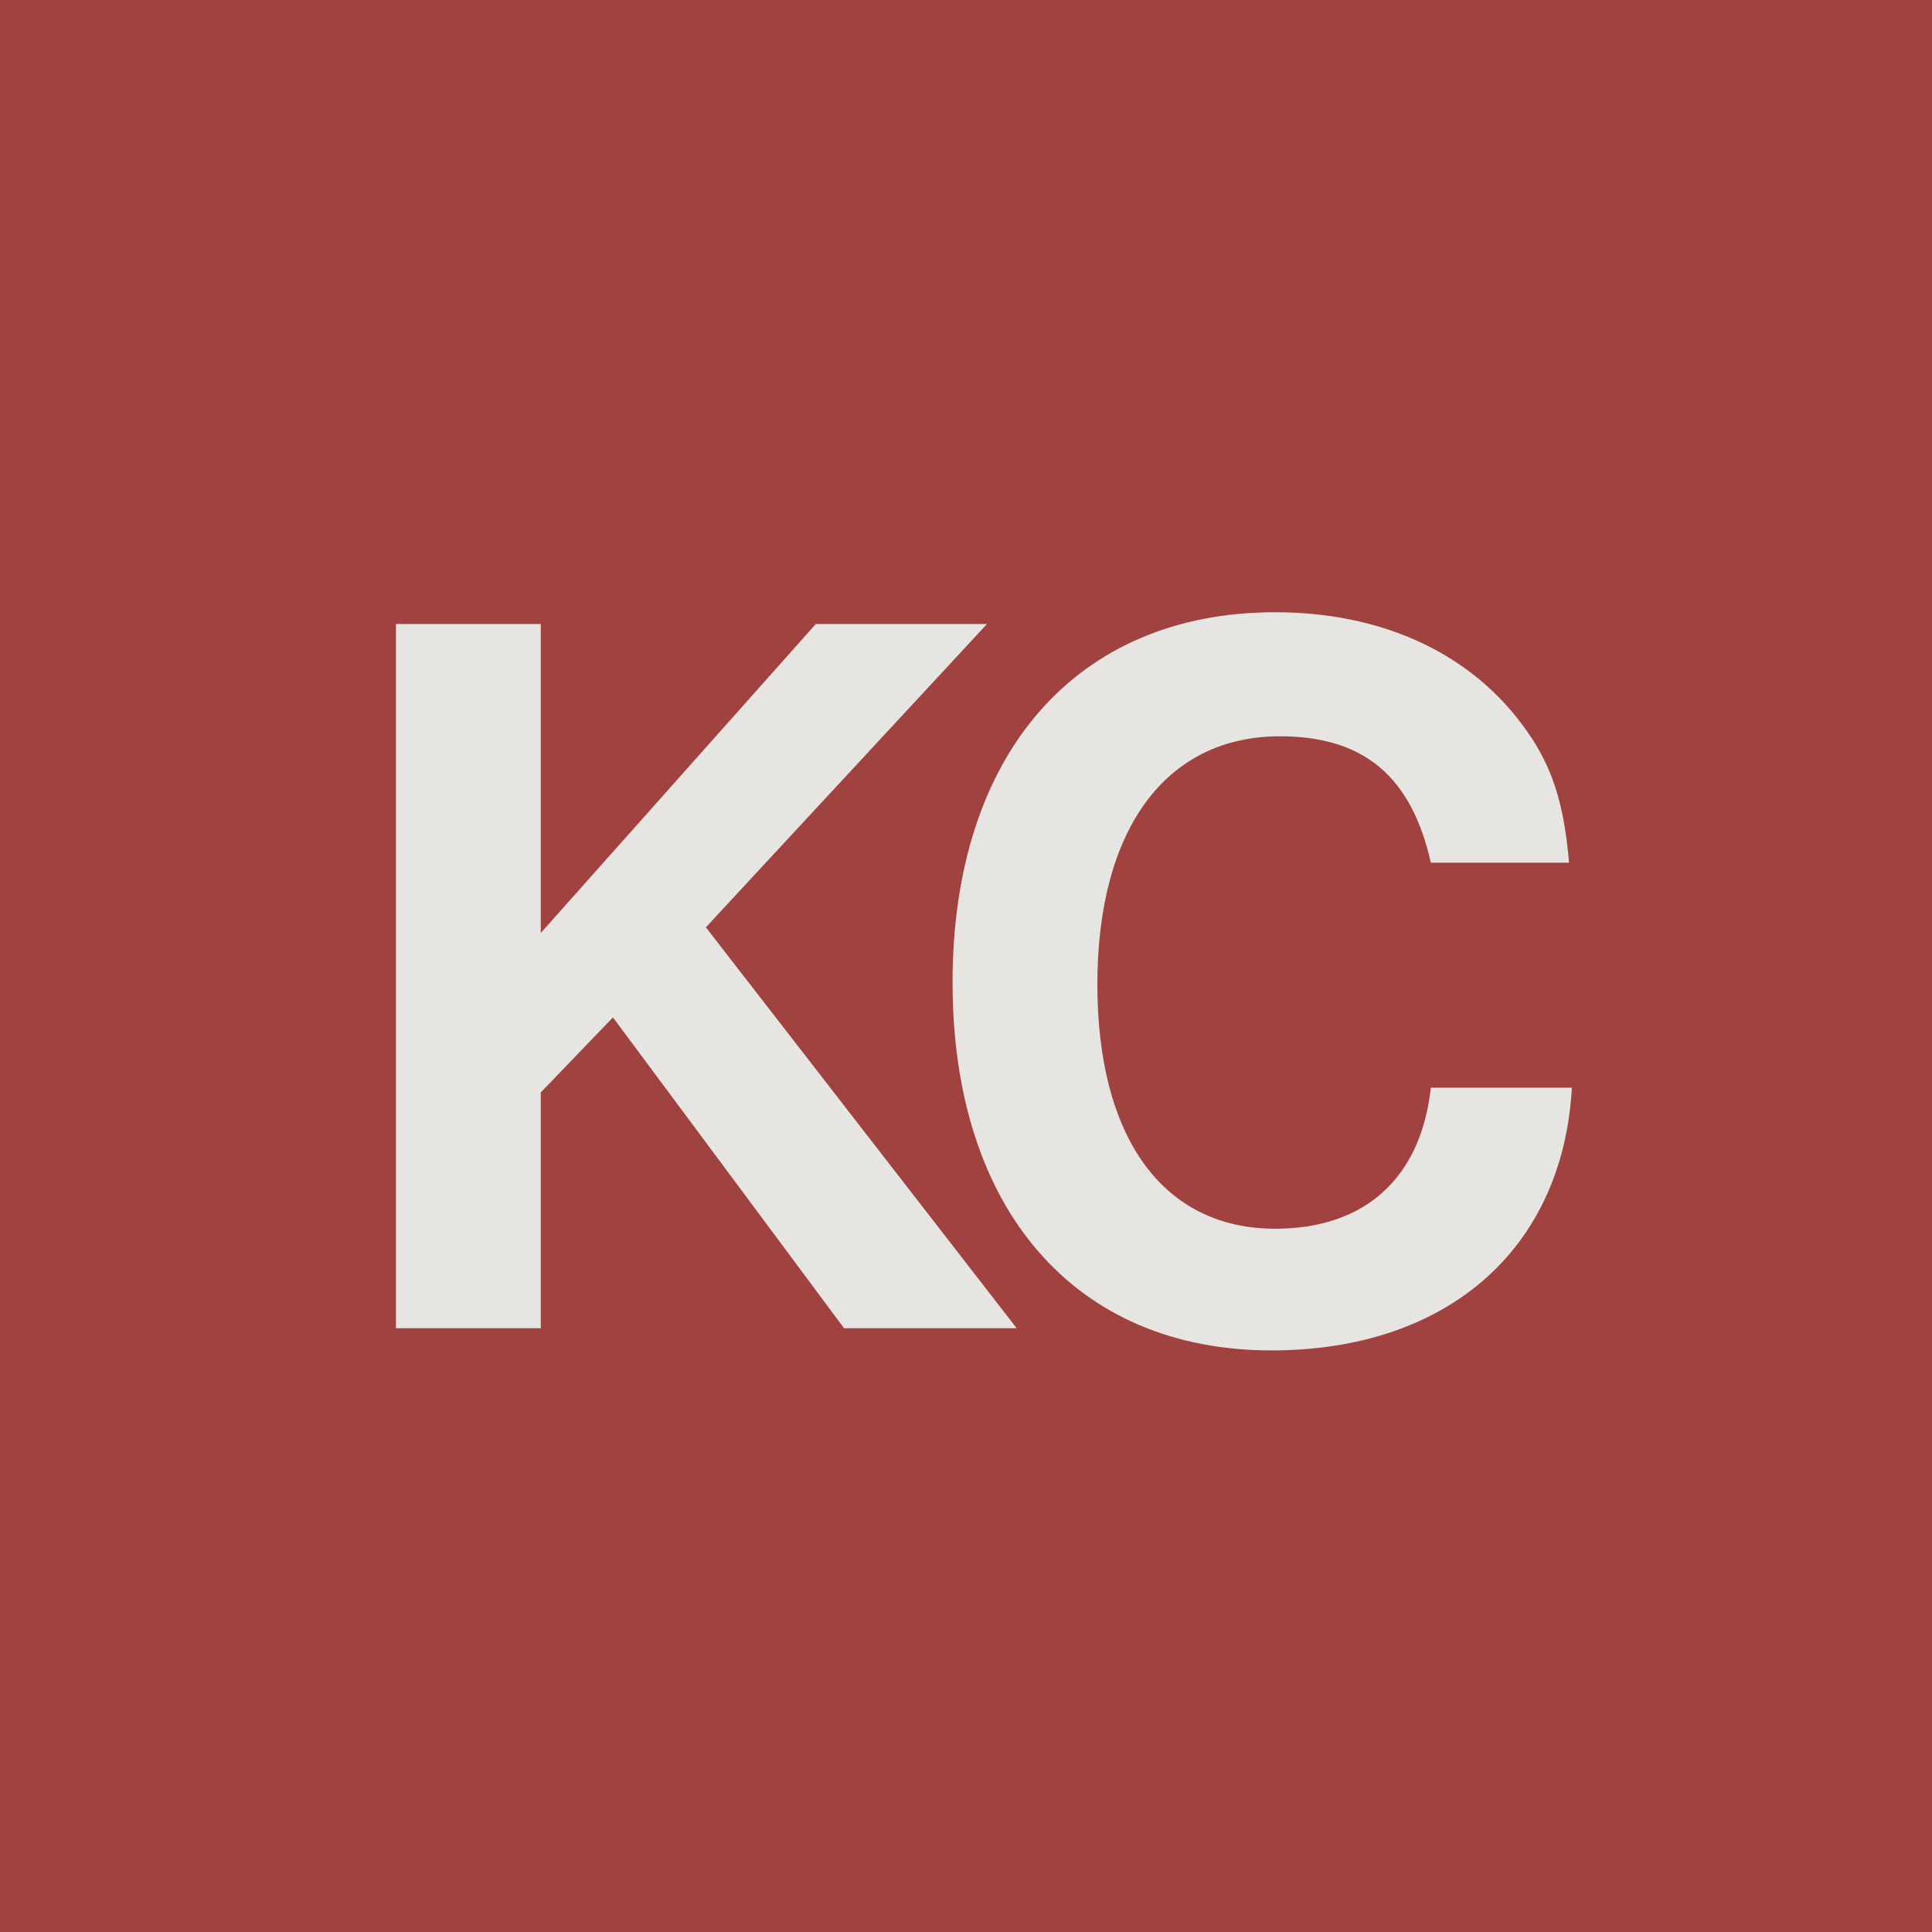
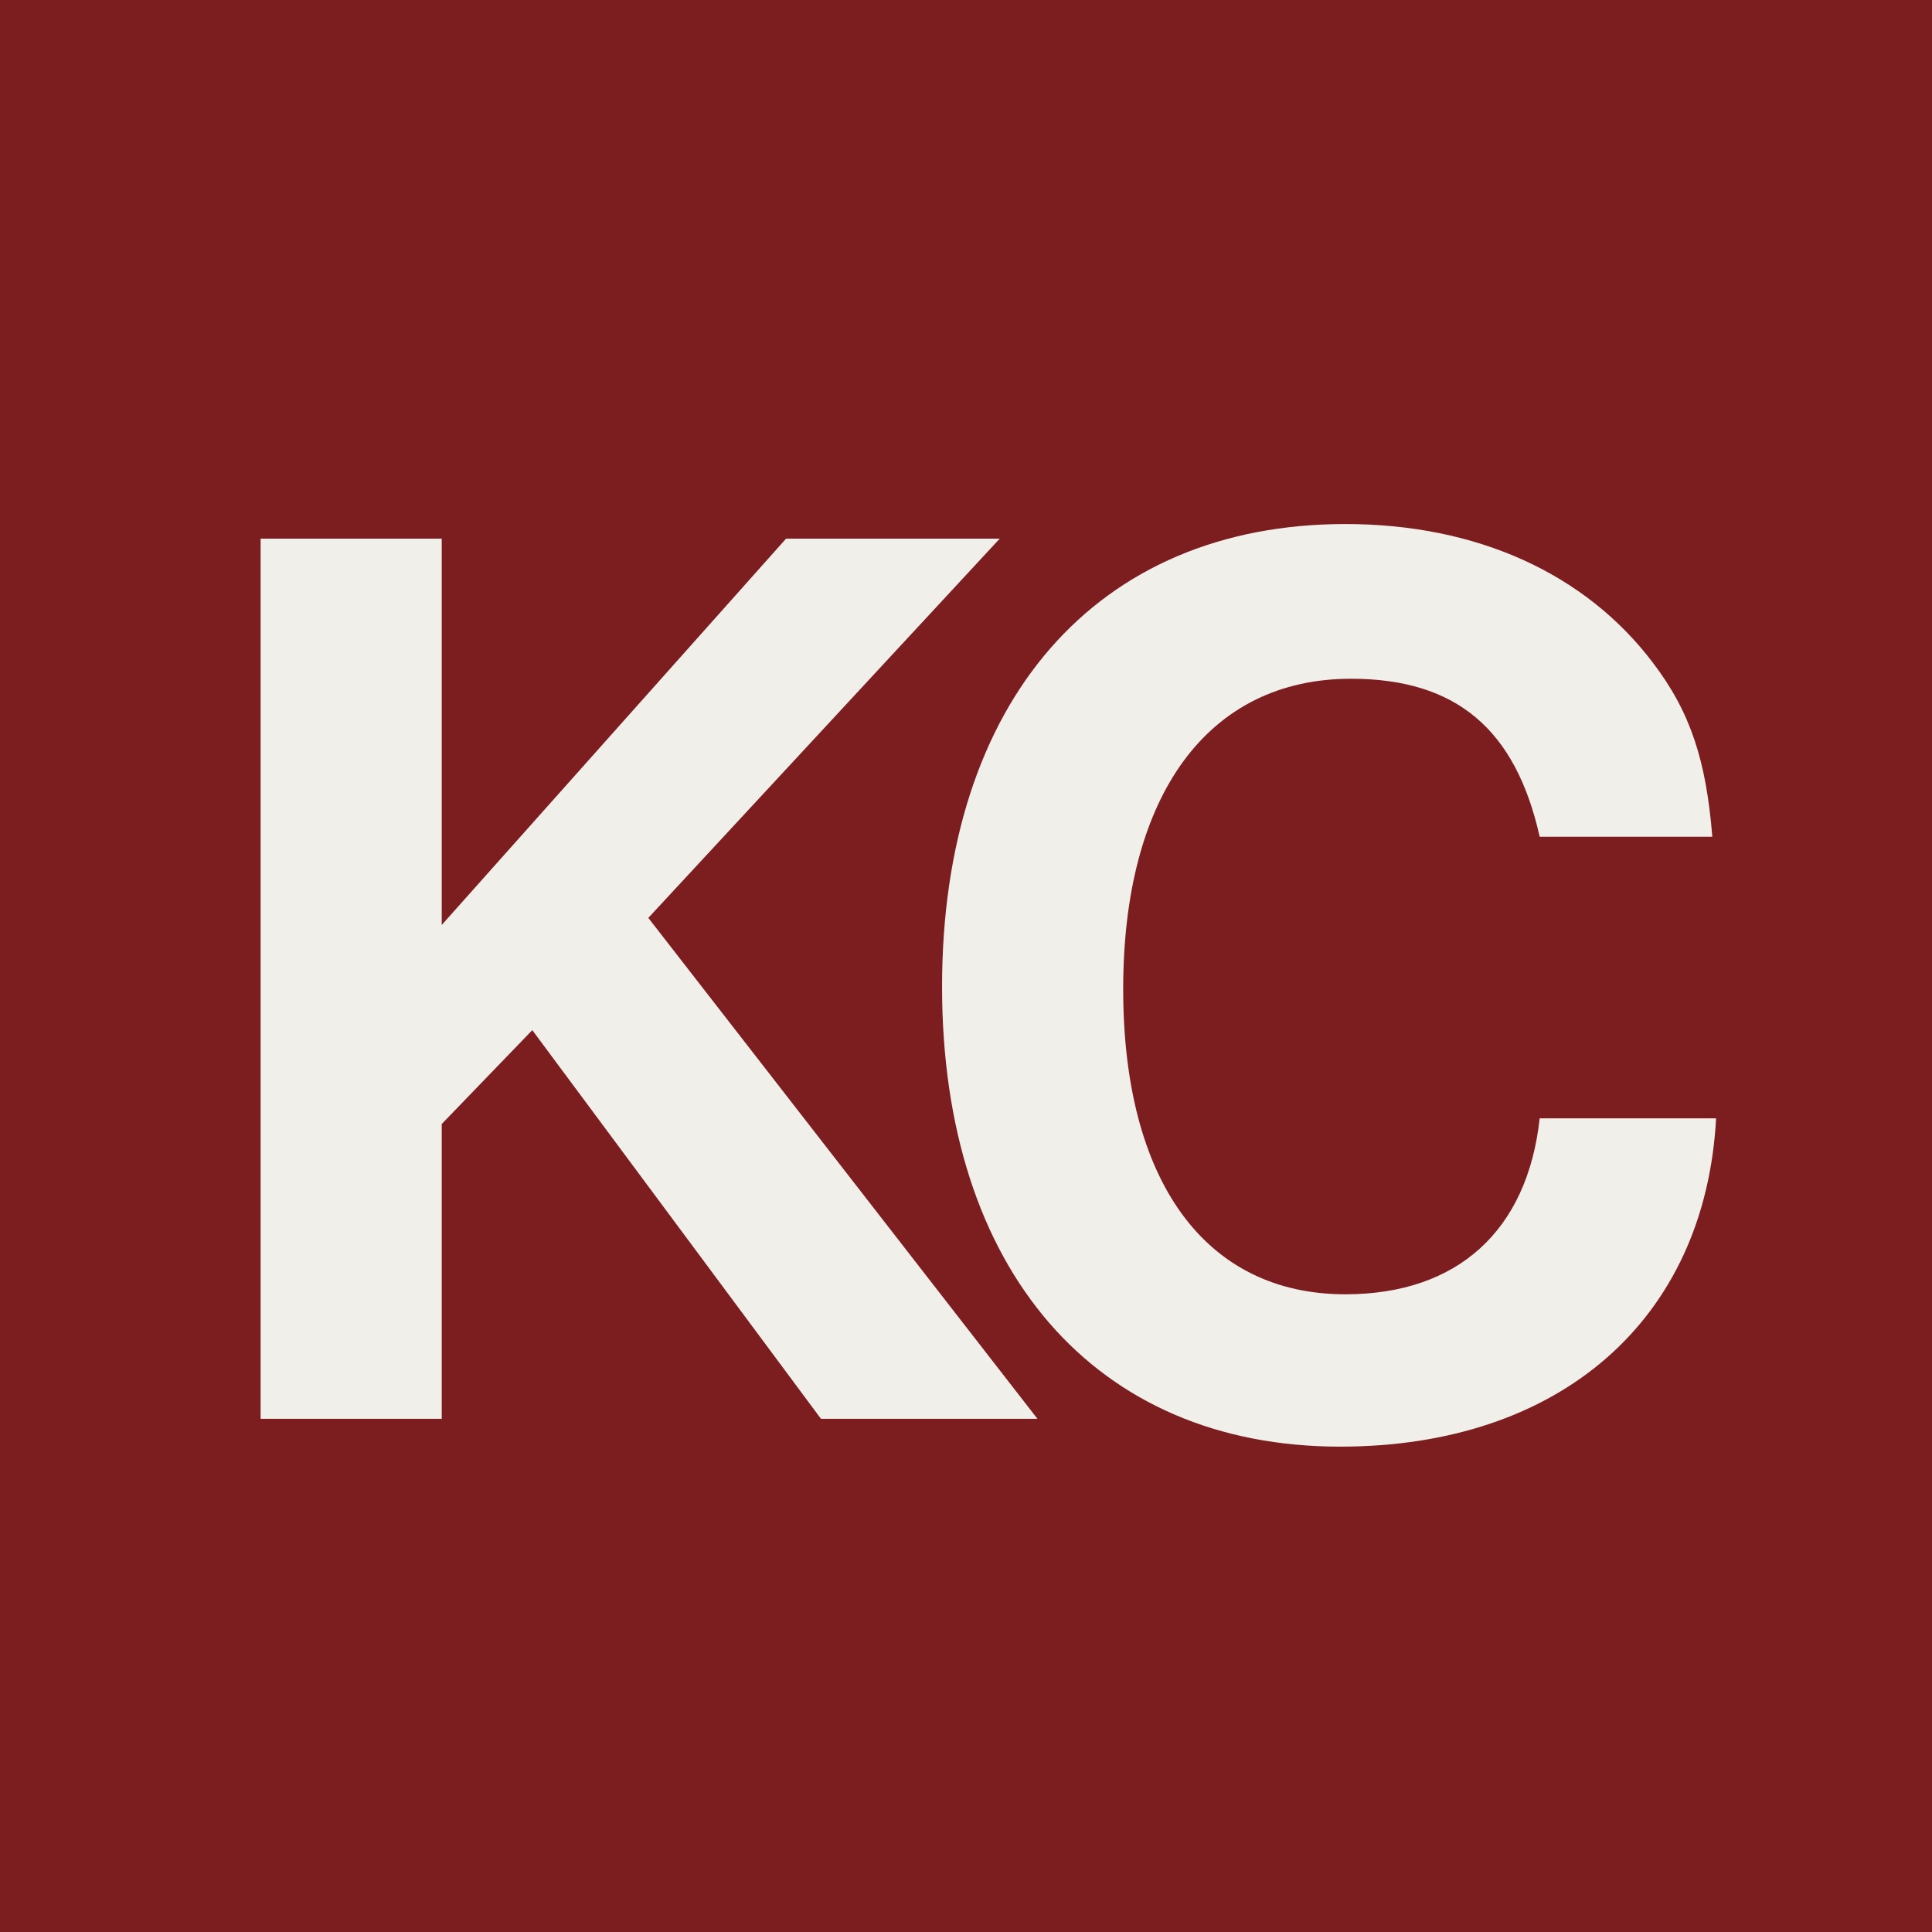
<svg xmlns="http://www.w3.org/2000/svg" viewBox="0 0 64 64">
-   <rect width="64" height="64" fill="#a04240" />
-   <text x="32" y="44" text-anchor="middle" font-family="'Helvetica Neue', Helvetica, Arial, sans-serif" font-weight="700" font-size="32" letter-spacing="-2" fill="#e7e5e1">KC</text>
+   <rect width="64" height="64" fill="#7c1d20" />
+   <text x="32" y="47" text-anchor="middle" font-family="'Helvetica Neue', Helvetica, Arial, sans-serif" font-weight="700" font-size="40" letter-spacing="-3" fill="#f1efea">KC</text>
</svg>
